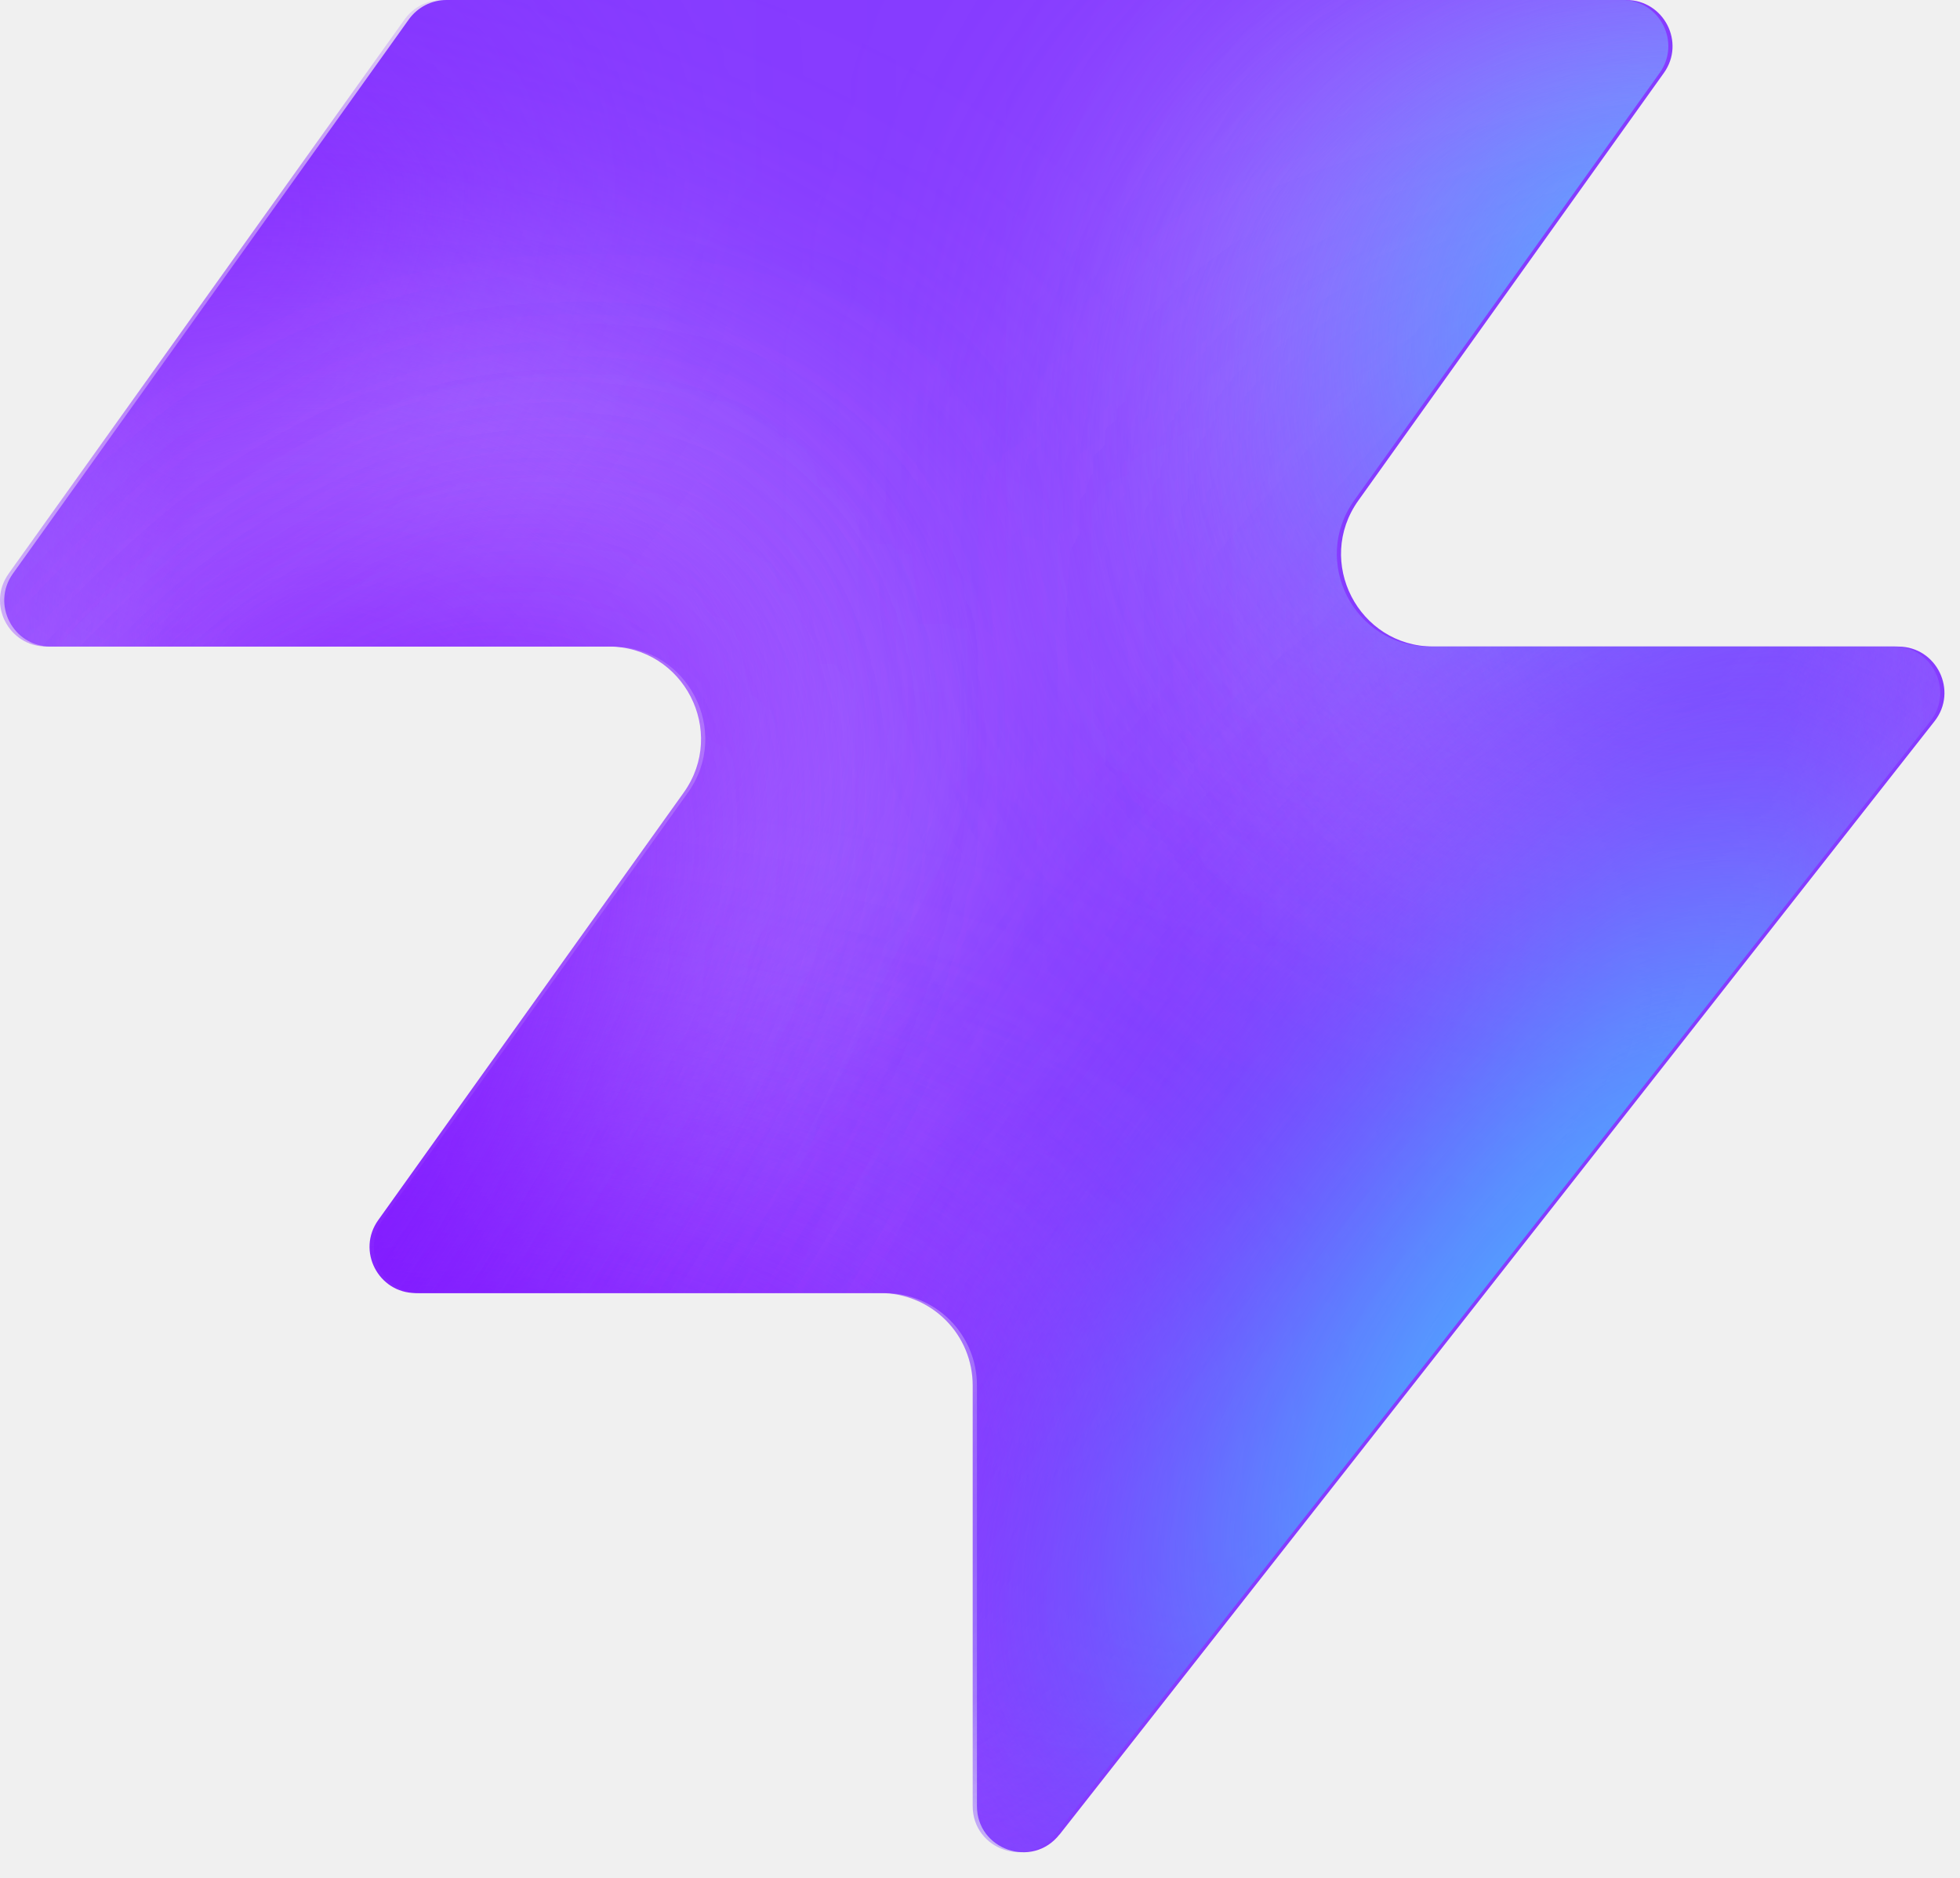
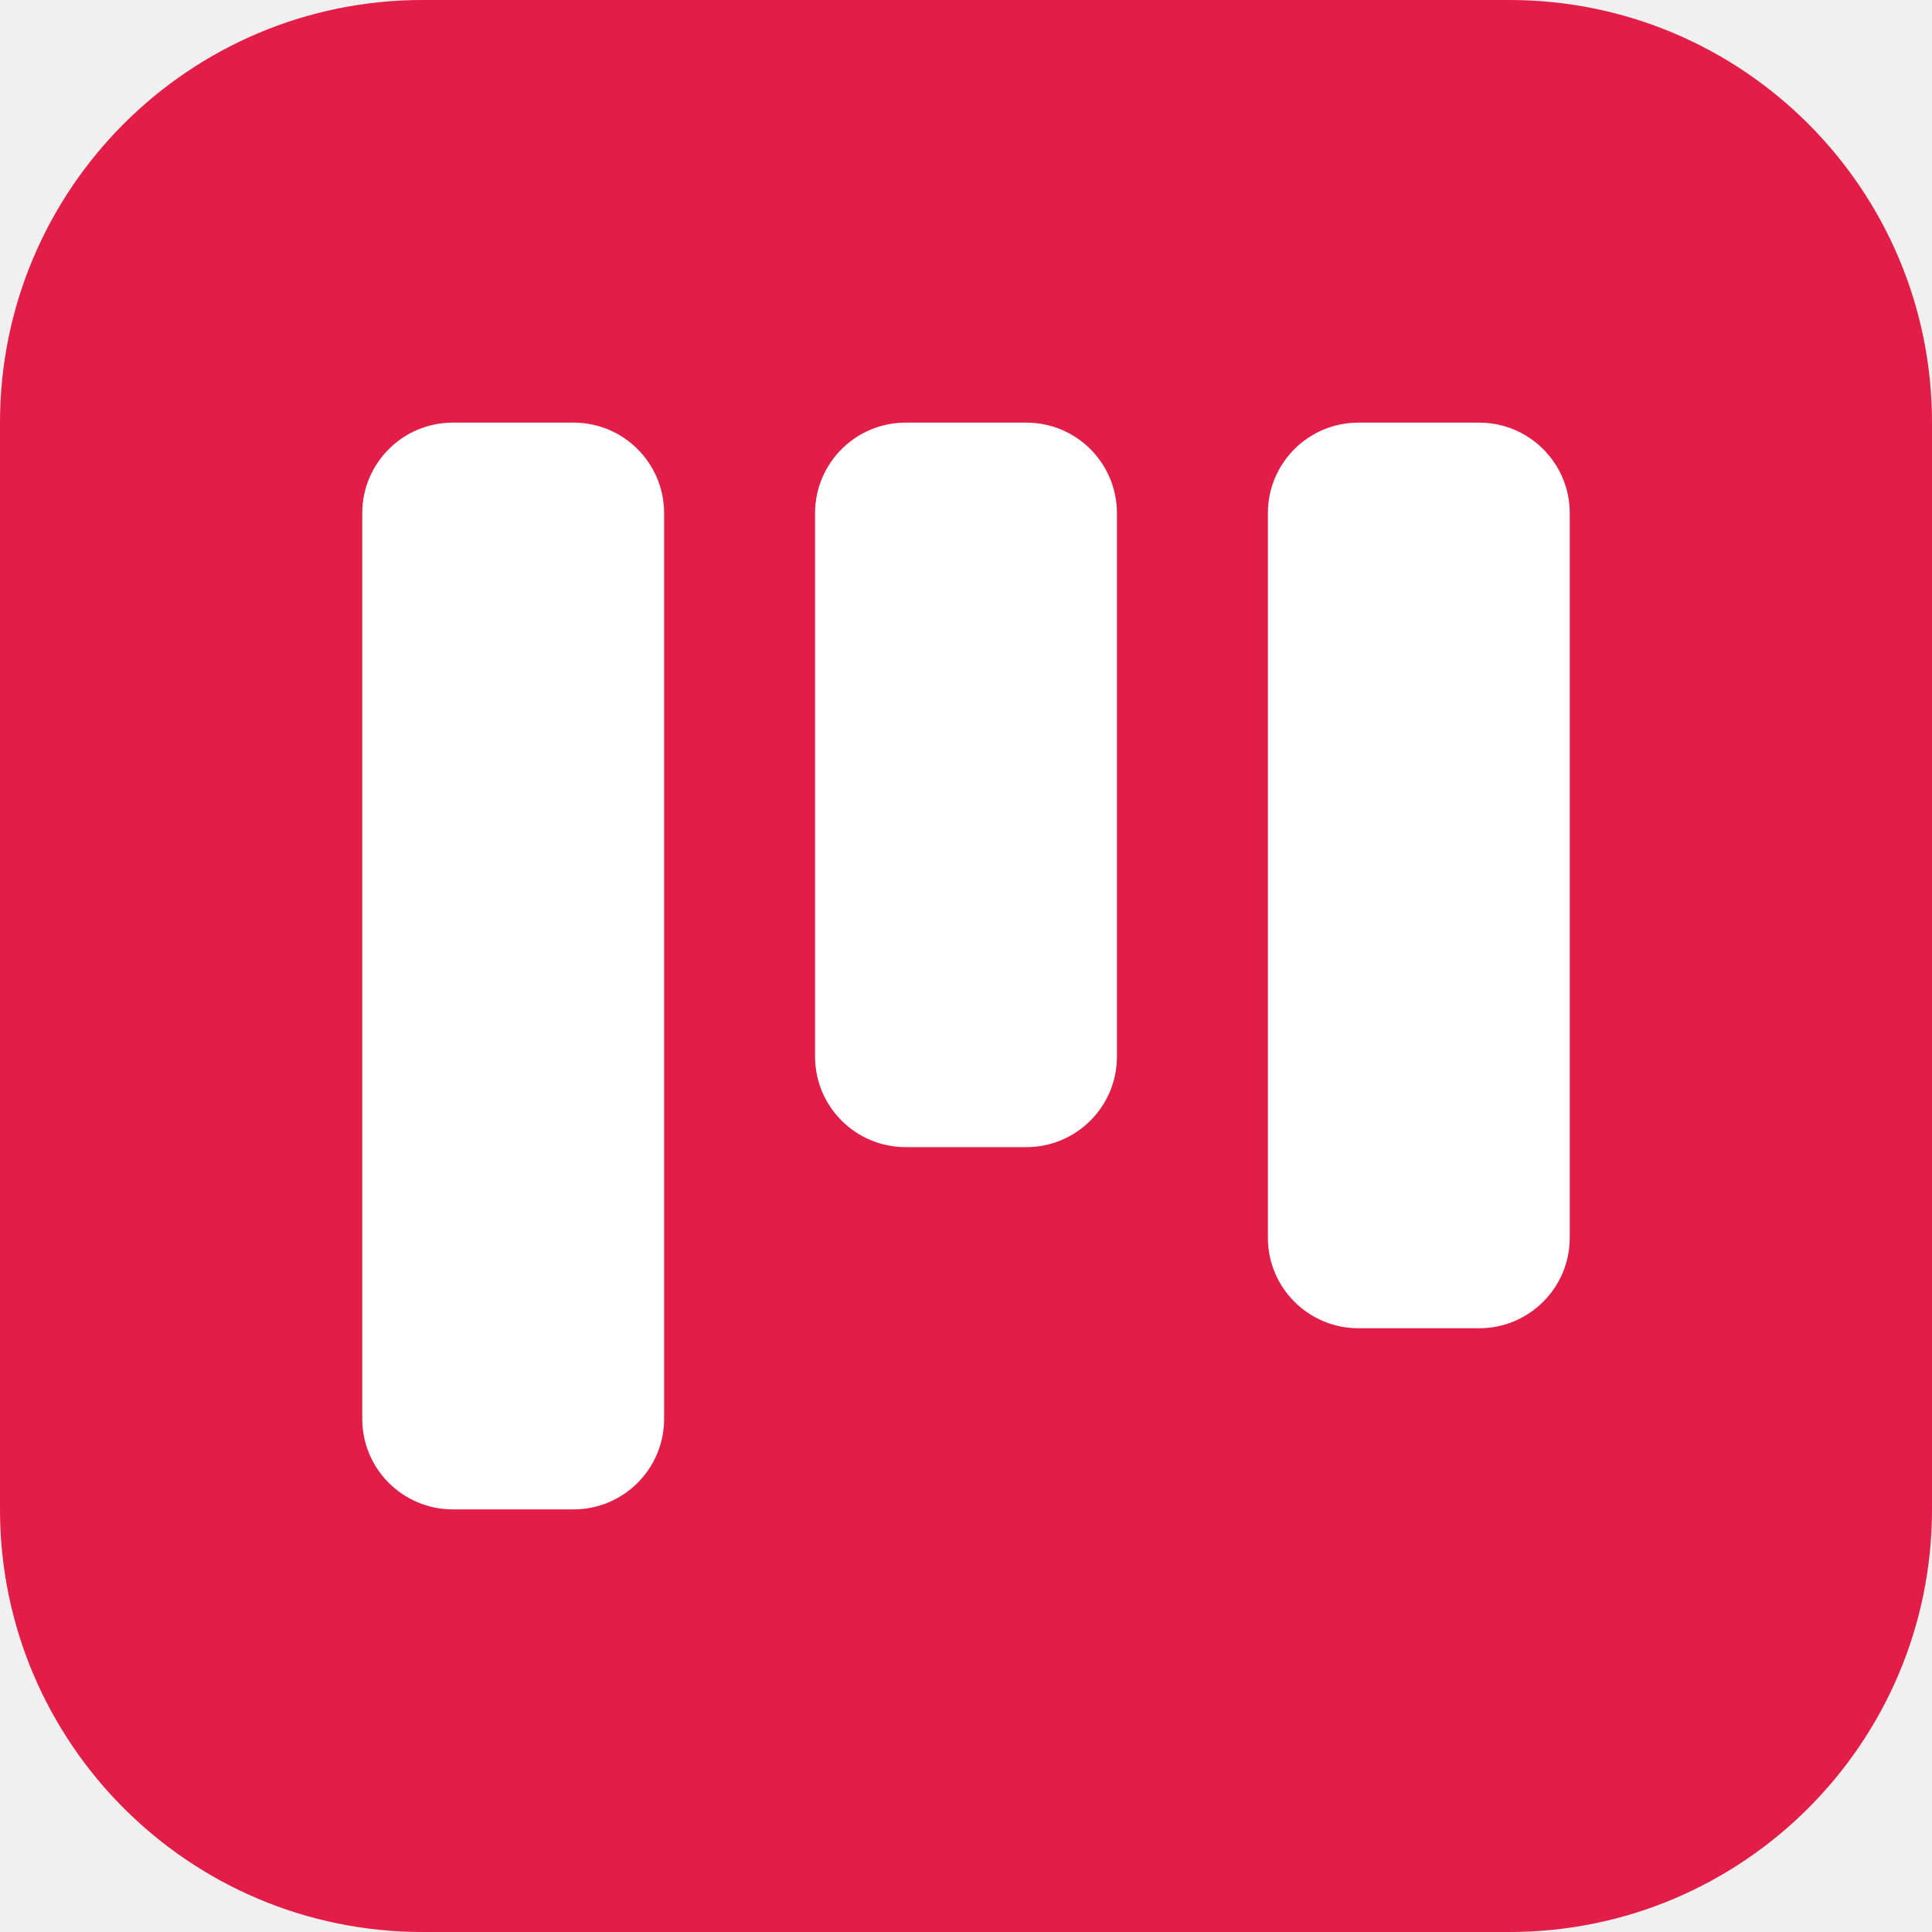
- <svg xmlns="http://www.w3.org/2000/svg" width="48" height="46" fill="none" viewBox="0 0 48 46">
-   <path fill="#863bff" d="M25.946 44.938c-.664.845-2.021.375-2.021-.698V33.937a2.26 2.26 0 0 0-2.262-2.262H10.287c-.92 0-1.456-1.04-.92-1.788l7.48-10.471c1.07-1.497 0-3.578-1.842-3.578H1.237c-.92 0-1.456-1.04-.92-1.788L10.013.474c.214-.297.556-.474.92-.474h28.894c.92 0 1.456 1.04.92 1.788l-7.48 10.471c-1.07 1.498 0 3.579 1.842 3.579h11.377c.943 0 1.473 1.088.89 1.83L25.947 44.94z" style="fill:#863bff;fill:color(display-p3 .525 .23 1);fill-opacity:1" />
-   <mask id="a" width="48" height="46" x="0" y="0" maskUnits="userSpaceOnUse" style="mask-type:alpha">
-     <path fill="#000" d="M25.842 44.938c-.664.844-2.021.375-2.021-.698V33.937a2.26 2.26 0 0 0-2.262-2.262H10.183c-.92 0-1.456-1.04-.92-1.788l7.48-10.471c1.07-1.498 0-3.579-1.842-3.579H1.133c-.92 0-1.456-1.04-.92-1.787L9.91.473c.214-.297.556-.474.92-.474h28.894c.92 0 1.456 1.04.92 1.788l-7.48 10.471c-1.07 1.498 0 3.578 1.842 3.578h11.377c.943 0 1.473 1.088.89 1.832L25.843 44.94z" style="fill:#000;fill-opacity:1" />
-   </mask>
-   <g mask="url(#a)">
-     <g filter="url(#b)">
-       <ellipse cx="5.508" cy="14.704" fill="#ede6ff" rx="5.508" ry="14.704" style="fill:#ede6ff;fill:color(display-p3 .927 .903 1);fill-opacity:1" transform="matrix(.00324 1 1 -.00324 -4.47 31.516)" />
-     </g>
-     <g filter="url(#c)">
-       <ellipse cx="10.399" cy="29.851" fill="#ede6ff" rx="10.399" ry="29.851" style="fill:#ede6ff;fill:color(display-p3 .927 .903 1);fill-opacity:1" transform="matrix(.00324 1 1 -.00324 -39.328 7.883)" />
-     </g>
-     <g filter="url(#d)">
-       <ellipse cx="5.508" cy="30.487" fill="#7e14ff" rx="5.508" ry="30.487" style="fill:#7e14ff;fill:color(display-p3 .492 .077 1);fill-opacity:1" transform="rotate(89.814 -25.913 -14.639)scale(1 -1)" />
-     </g>
-     <g filter="url(#e)">
-       <ellipse cx="5.508" cy="30.599" fill="#7e14ff" rx="5.508" ry="30.599" style="fill:#7e14ff;fill:color(display-p3 .492 .077 1);fill-opacity:1" transform="rotate(89.814 -32.644 -3.334)scale(1 -1)" />
-     </g>
-     <g filter="url(#f)">
-       <ellipse cx="5.508" cy="30.599" fill="#7e14ff" rx="5.508" ry="30.599" style="fill:#7e14ff;fill:color(display-p3 .492 .077 1);fill-opacity:1" transform="matrix(.00324 1 1 -.00324 -34.34 30.47)" />
-     </g>
-     <g filter="url(#g)">
-       <ellipse cx="14.072" cy="22.078" fill="#ede6ff" rx="14.072" ry="22.078" style="fill:#ede6ff;fill:color(display-p3 .927 .903 1);fill-opacity:1" transform="rotate(93.35 24.506 48.493)scale(-1 1)" />
-     </g>
-     <g filter="url(#h)">
-       <ellipse cx="3.47" cy="21.501" fill="#7e14ff" rx="3.47" ry="21.501" style="fill:#7e14ff;fill:color(display-p3 .492 .077 1);fill-opacity:1" transform="rotate(89.009 28.708 47.59)scale(-1 1)" />
-     </g>
-     <g filter="url(#i)">
-       <ellipse cx="3.47" cy="21.501" fill="#7e14ff" rx="3.47" ry="21.501" style="fill:#7e14ff;fill:color(display-p3 .492 .077 1);fill-opacity:1" transform="rotate(89.009 28.708 47.59)scale(-1 1)" />
-     </g>
-     <g filter="url(#j)">
-       <ellipse cx=".387" cy="8.972" fill="#7e14ff" rx="4.407" ry="29.108" style="fill:#7e14ff;fill:color(display-p3 .492 .077 1);fill-opacity:1" transform="rotate(39.51 .387 8.972)" />
-     </g>
-     <g filter="url(#k)">
-       <ellipse cx="47.523" cy="-6.092" fill="#7e14ff" rx="4.407" ry="29.108" style="fill:#7e14ff;fill:color(display-p3 .492 .077 1);fill-opacity:1" transform="rotate(37.892 47.523 -6.092)" />
-     </g>
-     <g filter="url(#l)">
-       <ellipse cx="41.412" cy="6.333" fill="#47bfff" rx="5.971" ry="9.665" style="fill:#47bfff;fill:color(display-p3 .28 .748 1);fill-opacity:1" transform="rotate(37.892 41.412 6.333)" />
-     </g>
-     <g filter="url(#m)">
-       <ellipse cx="-1.879" cy="38.332" fill="#7e14ff" rx="4.407" ry="29.108" style="fill:#7e14ff;fill:color(display-p3 .492 .077 1);fill-opacity:1" transform="rotate(37.892 -1.88 38.332)" />
-     </g>
-     <g filter="url(#n)">
-       <ellipse cx="-1.879" cy="38.332" fill="#7e14ff" rx="4.407" ry="29.108" style="fill:#7e14ff;fill:color(display-p3 .492 .077 1);fill-opacity:1" transform="rotate(37.892 -1.88 38.332)" />
-     </g>
-     <g filter="url(#o)">
-       <ellipse cx="35.651" cy="29.907" fill="#7e14ff" rx="4.407" ry="29.108" style="fill:#7e14ff;fill:color(display-p3 .492 .077 1);fill-opacity:1" transform="rotate(37.892 35.651 29.907)" />
-     </g>
-     <g filter="url(#p)">
-       <ellipse cx="38.418" cy="32.4" fill="#47bfff" rx="5.971" ry="15.297" style="fill:#47bfff;fill:color(display-p3 .28 .748 1);fill-opacity:1" transform="rotate(37.892 38.418 32.4)" />
-     </g>
-   </g>
-   <defs>
-     <filter id="b" width="60.045" height="41.654" x="-19.77" y="16.149" color-interpolation-filters="sRGB" filterUnits="userSpaceOnUse">
-       <feFlood flood-opacity="0" result="BackgroundImageFix" />
-       <feBlend in="SourceGraphic" in2="BackgroundImageFix" result="shape" />
-       <feGaussianBlur result="effect1_foregroundBlur_2002_17158" stdDeviation="7.659" />
-     </filter>
-     <filter id="c" width="90.34" height="51.437" x="-54.613" y="-7.533" color-interpolation-filters="sRGB" filterUnits="userSpaceOnUse">
-       <feFlood flood-opacity="0" result="BackgroundImageFix" />
-       <feBlend in="SourceGraphic" in2="BackgroundImageFix" result="shape" />
-       <feGaussianBlur result="effect1_foregroundBlur_2002_17158" stdDeviation="7.659" />
-     </filter>
-     <filter id="d" width="79.355" height="29.4" x="-49.64" y="2.03" color-interpolation-filters="sRGB" filterUnits="userSpaceOnUse">
-       <feFlood flood-opacity="0" result="BackgroundImageFix" />
-       <feBlend in="SourceGraphic" in2="BackgroundImageFix" result="shape" />
-       <feGaussianBlur result="effect1_foregroundBlur_2002_17158" stdDeviation="4.596" />
-     </filter>
-     <filter id="e" width="79.579" height="29.4" x="-45.045" y="20.029" color-interpolation-filters="sRGB" filterUnits="userSpaceOnUse">
-       <feFlood flood-opacity="0" result="BackgroundImageFix" />
-       <feBlend in="SourceGraphic" in2="BackgroundImageFix" result="shape" />
-       <feGaussianBlur result="effect1_foregroundBlur_2002_17158" stdDeviation="4.596" />
-     </filter>
-     <filter id="f" width="79.579" height="29.4" x="-43.513" y="21.178" color-interpolation-filters="sRGB" filterUnits="userSpaceOnUse">
-       <feFlood flood-opacity="0" result="BackgroundImageFix" />
-       <feBlend in="SourceGraphic" in2="BackgroundImageFix" result="shape" />
-       <feGaussianBlur result="effect1_foregroundBlur_2002_17158" stdDeviation="4.596" />
-     </filter>
-     <filter id="g" width="74.749" height="58.852" x="15.756" y="-17.901" color-interpolation-filters="sRGB" filterUnits="userSpaceOnUse">
-       <feFlood flood-opacity="0" result="BackgroundImageFix" />
-       <feBlend in="SourceGraphic" in2="BackgroundImageFix" result="shape" />
-       <feGaussianBlur result="effect1_foregroundBlur_2002_17158" stdDeviation="7.659" />
-     </filter>
-     <filter id="h" width="61.377" height="25.362" x="23.548" y="2.284" color-interpolation-filters="sRGB" filterUnits="userSpaceOnUse">
-       <feFlood flood-opacity="0" result="BackgroundImageFix" />
-       <feBlend in="SourceGraphic" in2="BackgroundImageFix" result="shape" />
-       <feGaussianBlur result="effect1_foregroundBlur_2002_17158" stdDeviation="4.596" />
-     </filter>
-     <filter id="i" width="61.377" height="25.362" x="23.548" y="2.284" color-interpolation-filters="sRGB" filterUnits="userSpaceOnUse">
-       <feFlood flood-opacity="0" result="BackgroundImageFix" />
-       <feBlend in="SourceGraphic" in2="BackgroundImageFix" result="shape" />
-       <feGaussianBlur result="effect1_foregroundBlur_2002_17158" stdDeviation="4.596" />
-     </filter>
-     <filter id="j" width="56.045" height="63.649" x="-27.636" y="-22.853" color-interpolation-filters="sRGB" filterUnits="userSpaceOnUse">
-       <feFlood flood-opacity="0" result="BackgroundImageFix" />
-       <feBlend in="SourceGraphic" in2="BackgroundImageFix" result="shape" />
-       <feGaussianBlur result="effect1_foregroundBlur_2002_17158" stdDeviation="4.596" />
-     </filter>
-     <filter id="k" width="54.814" height="64.646" x="20.116" y="-38.415" color-interpolation-filters="sRGB" filterUnits="userSpaceOnUse">
-       <feFlood flood-opacity="0" result="BackgroundImageFix" />
-       <feBlend in="SourceGraphic" in2="BackgroundImageFix" result="shape" />
-       <feGaussianBlur result="effect1_foregroundBlur_2002_17158" stdDeviation="4.596" />
-     </filter>
-     <filter id="l" width="33.541" height="35.313" x="24.641" y="-11.323" color-interpolation-filters="sRGB" filterUnits="userSpaceOnUse">
-       <feFlood flood-opacity="0" result="BackgroundImageFix" />
-       <feBlend in="SourceGraphic" in2="BackgroundImageFix" result="shape" />
-       <feGaussianBlur result="effect1_foregroundBlur_2002_17158" stdDeviation="4.596" />
-     </filter>
-     <filter id="m" width="54.814" height="64.646" x="-29.286" y="6.009" color-interpolation-filters="sRGB" filterUnits="userSpaceOnUse">
-       <feFlood flood-opacity="0" result="BackgroundImageFix" />
-       <feBlend in="SourceGraphic" in2="BackgroundImageFix" result="shape" />
-       <feGaussianBlur result="effect1_foregroundBlur_2002_17158" stdDeviation="4.596" />
-     </filter>
-     <filter id="n" width="54.814" height="64.646" x="-29.286" y="6.009" color-interpolation-filters="sRGB" filterUnits="userSpaceOnUse">
-       <feFlood flood-opacity="0" result="BackgroundImageFix" />
-       <feBlend in="SourceGraphic" in2="BackgroundImageFix" result="shape" />
-       <feGaussianBlur result="effect1_foregroundBlur_2002_17158" stdDeviation="4.596" />
-     </filter>
-     <filter id="o" width="54.814" height="64.646" x="8.244" y="-2.416" color-interpolation-filters="sRGB" filterUnits="userSpaceOnUse">
-       <feFlood flood-opacity="0" result="BackgroundImageFix" />
-       <feBlend in="SourceGraphic" in2="BackgroundImageFix" result="shape" />
-       <feGaussianBlur result="effect1_foregroundBlur_2002_17158" stdDeviation="4.596" />
-     </filter>
-     <filter id="p" width="39.409" height="43.623" x="18.713" y="10.588" color-interpolation-filters="sRGB" filterUnits="userSpaceOnUse">
-       <feFlood flood-opacity="0" result="BackgroundImageFix" />
-       <feBlend in="SourceGraphic" in2="BackgroundImageFix" result="shape" />
-       <feGaussianBlur result="effect1_foregroundBlur_2002_17158" stdDeviation="4.596" />
-     </filter>
-   </defs>
+ <svg xmlns="http://www.w3.org/2000/svg" viewBox="0 0 64 64">
+   <rect width="64" height="64" rx="14" fill="#e11d48" />
+   <rect x="12" y="14" width="10" height="36" rx="3" fill="#fff" />
+   <rect x="27" y="14" width="10" height="24" rx="3" fill="#fff" />
+   <rect x="42" y="14" width="10" height="30" rx="3" fill="#fff" />
</svg>
